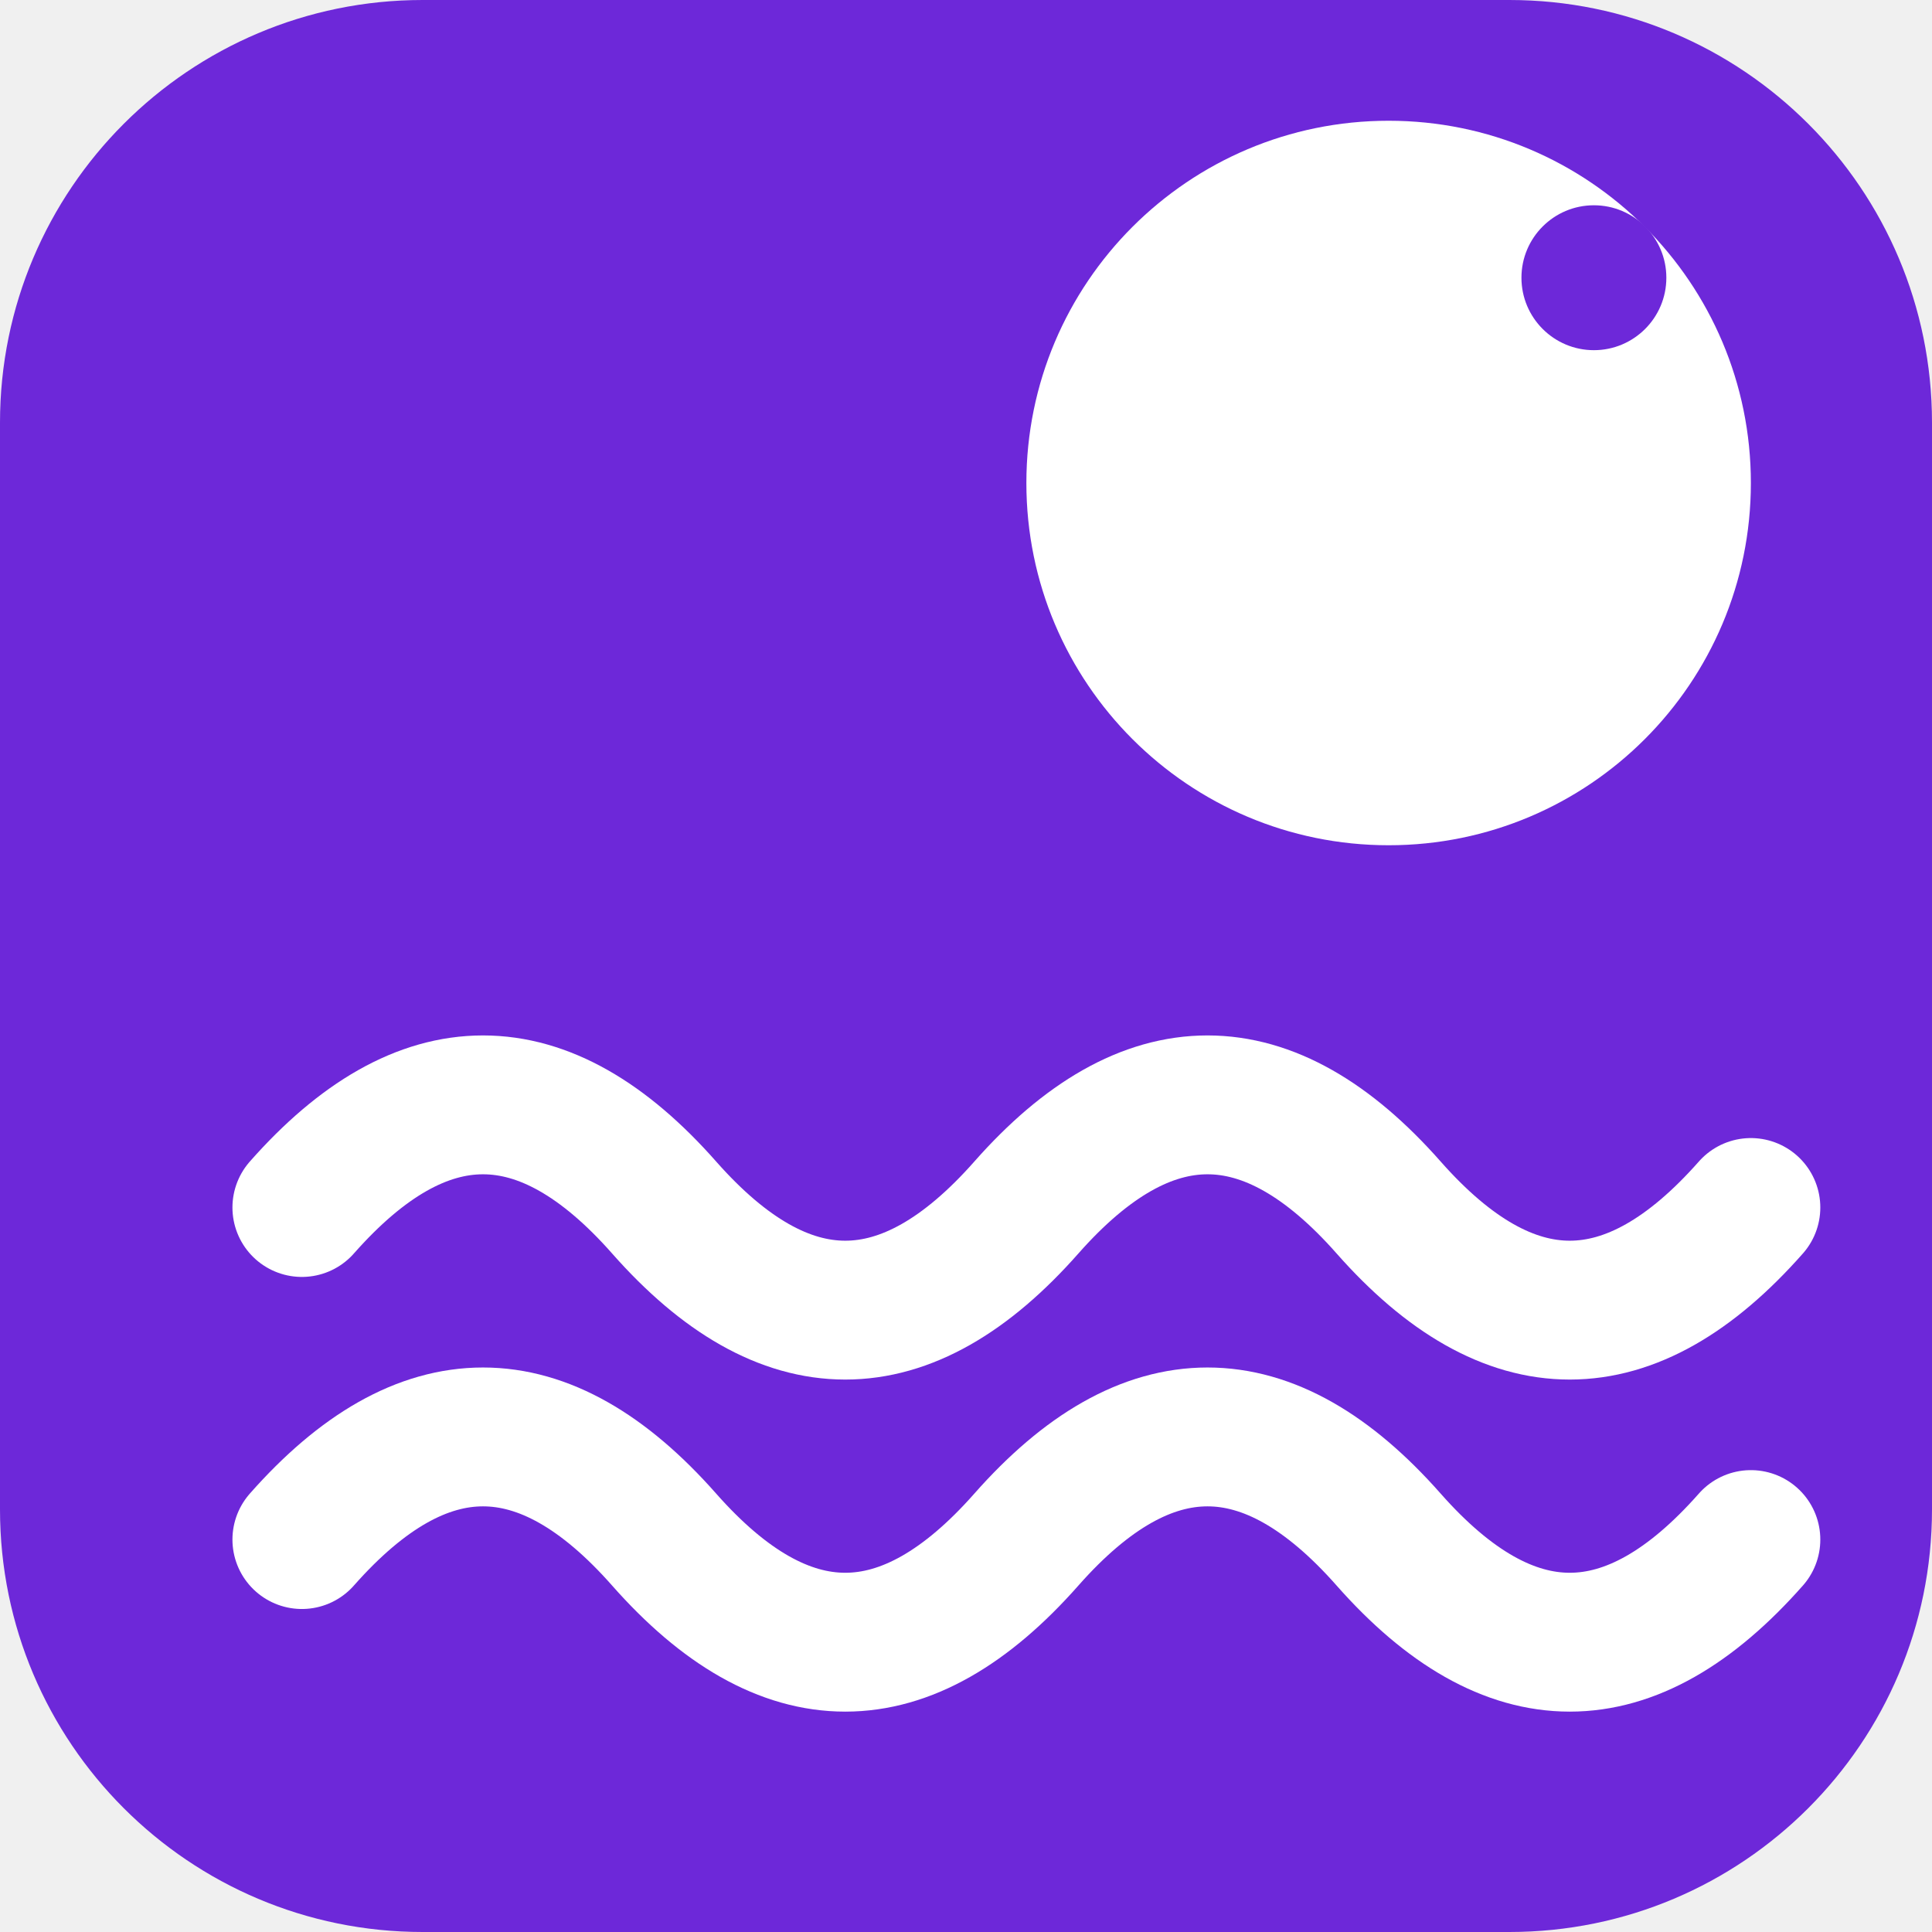
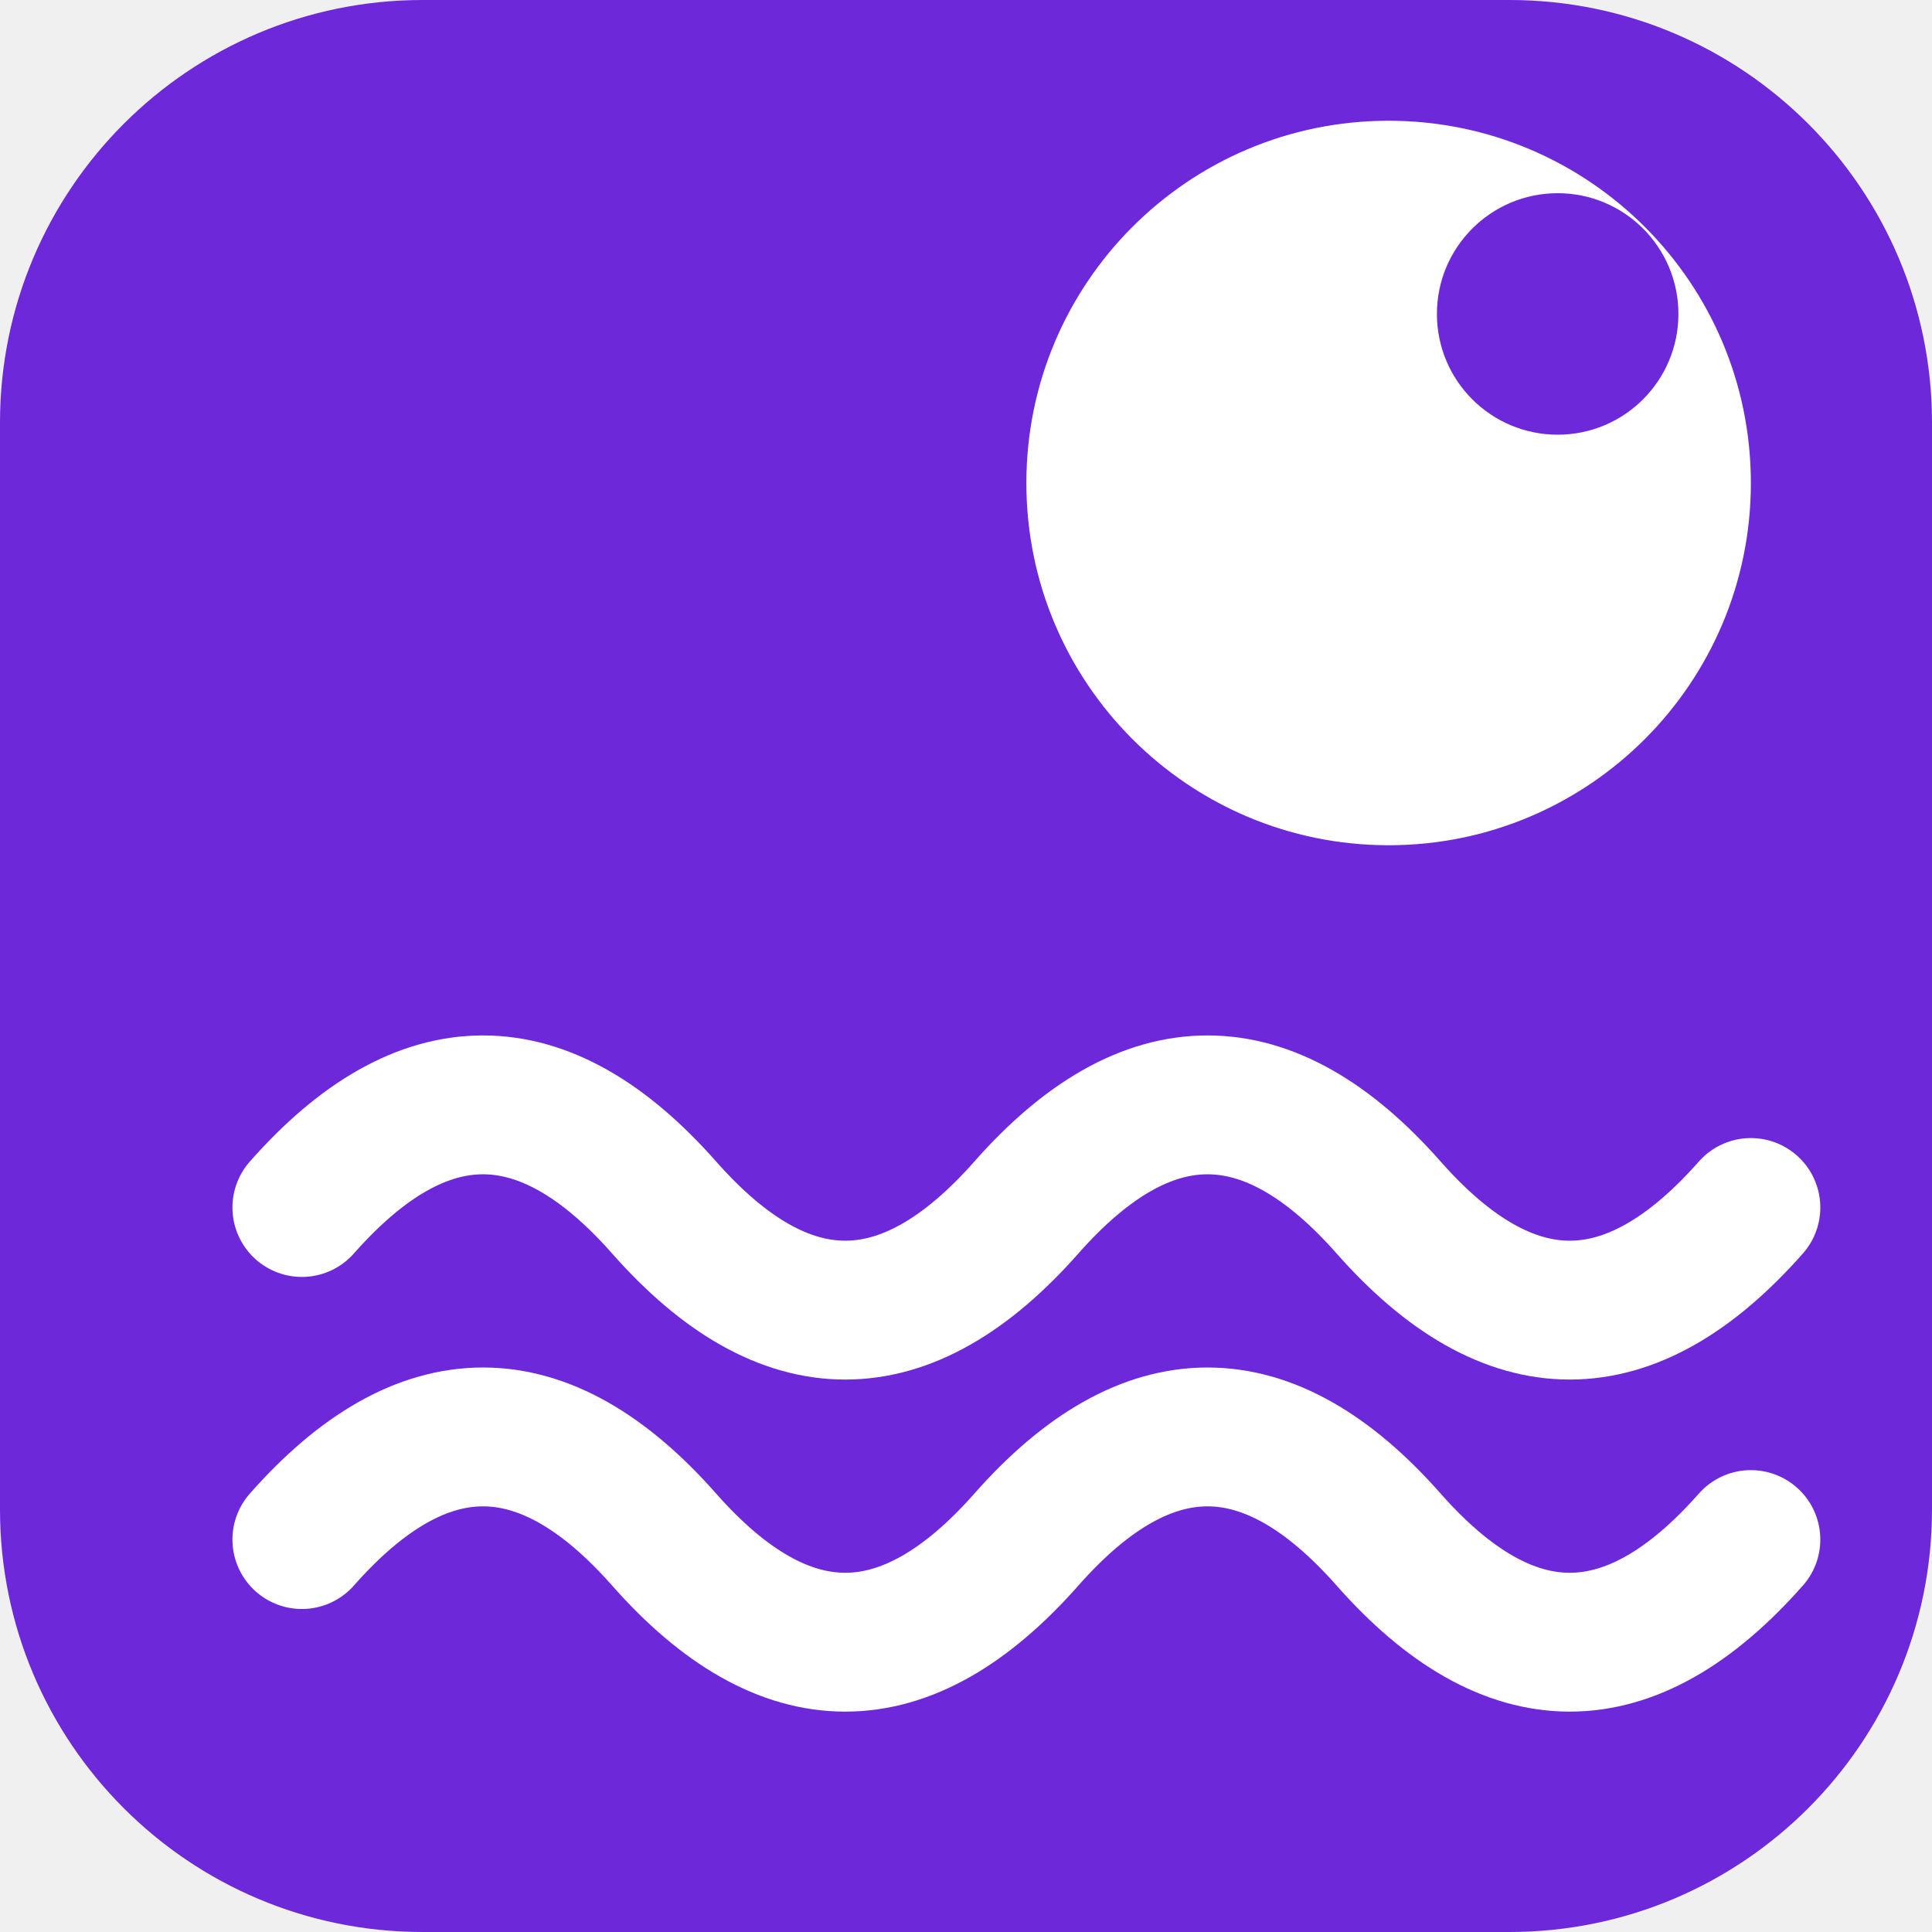
<svg xmlns="http://www.w3.org/2000/svg" viewBox="0 0 32 32" width="128" height="128" role="img" aria-label="Flow">
  <rect width="32" height="32" rx="7" fill="#6d28d9" />
  <circle cx="23" cy="8" r="6" fill="#ffffff" />
-   <circle cx="26.4" cy="4.6" r="1.2" fill="#6d28d9" />
+   <circle cx="25.8" cy="5.2" r="2" fill="#6d28d9" />
  <path d="M5 20q3-3.4 6 0t6 0 6 0 6 0" fill="none" stroke="#ffffff" stroke-width="2.3" stroke-linecap="round" stroke-linejoin="round" />
  <path d="M5 25.5q3-3.4 6 0t6 0 6 0 6 0" fill="none" stroke="#ffffff" stroke-width="2.3" stroke-linecap="round" stroke-linejoin="round" />
</svg>
